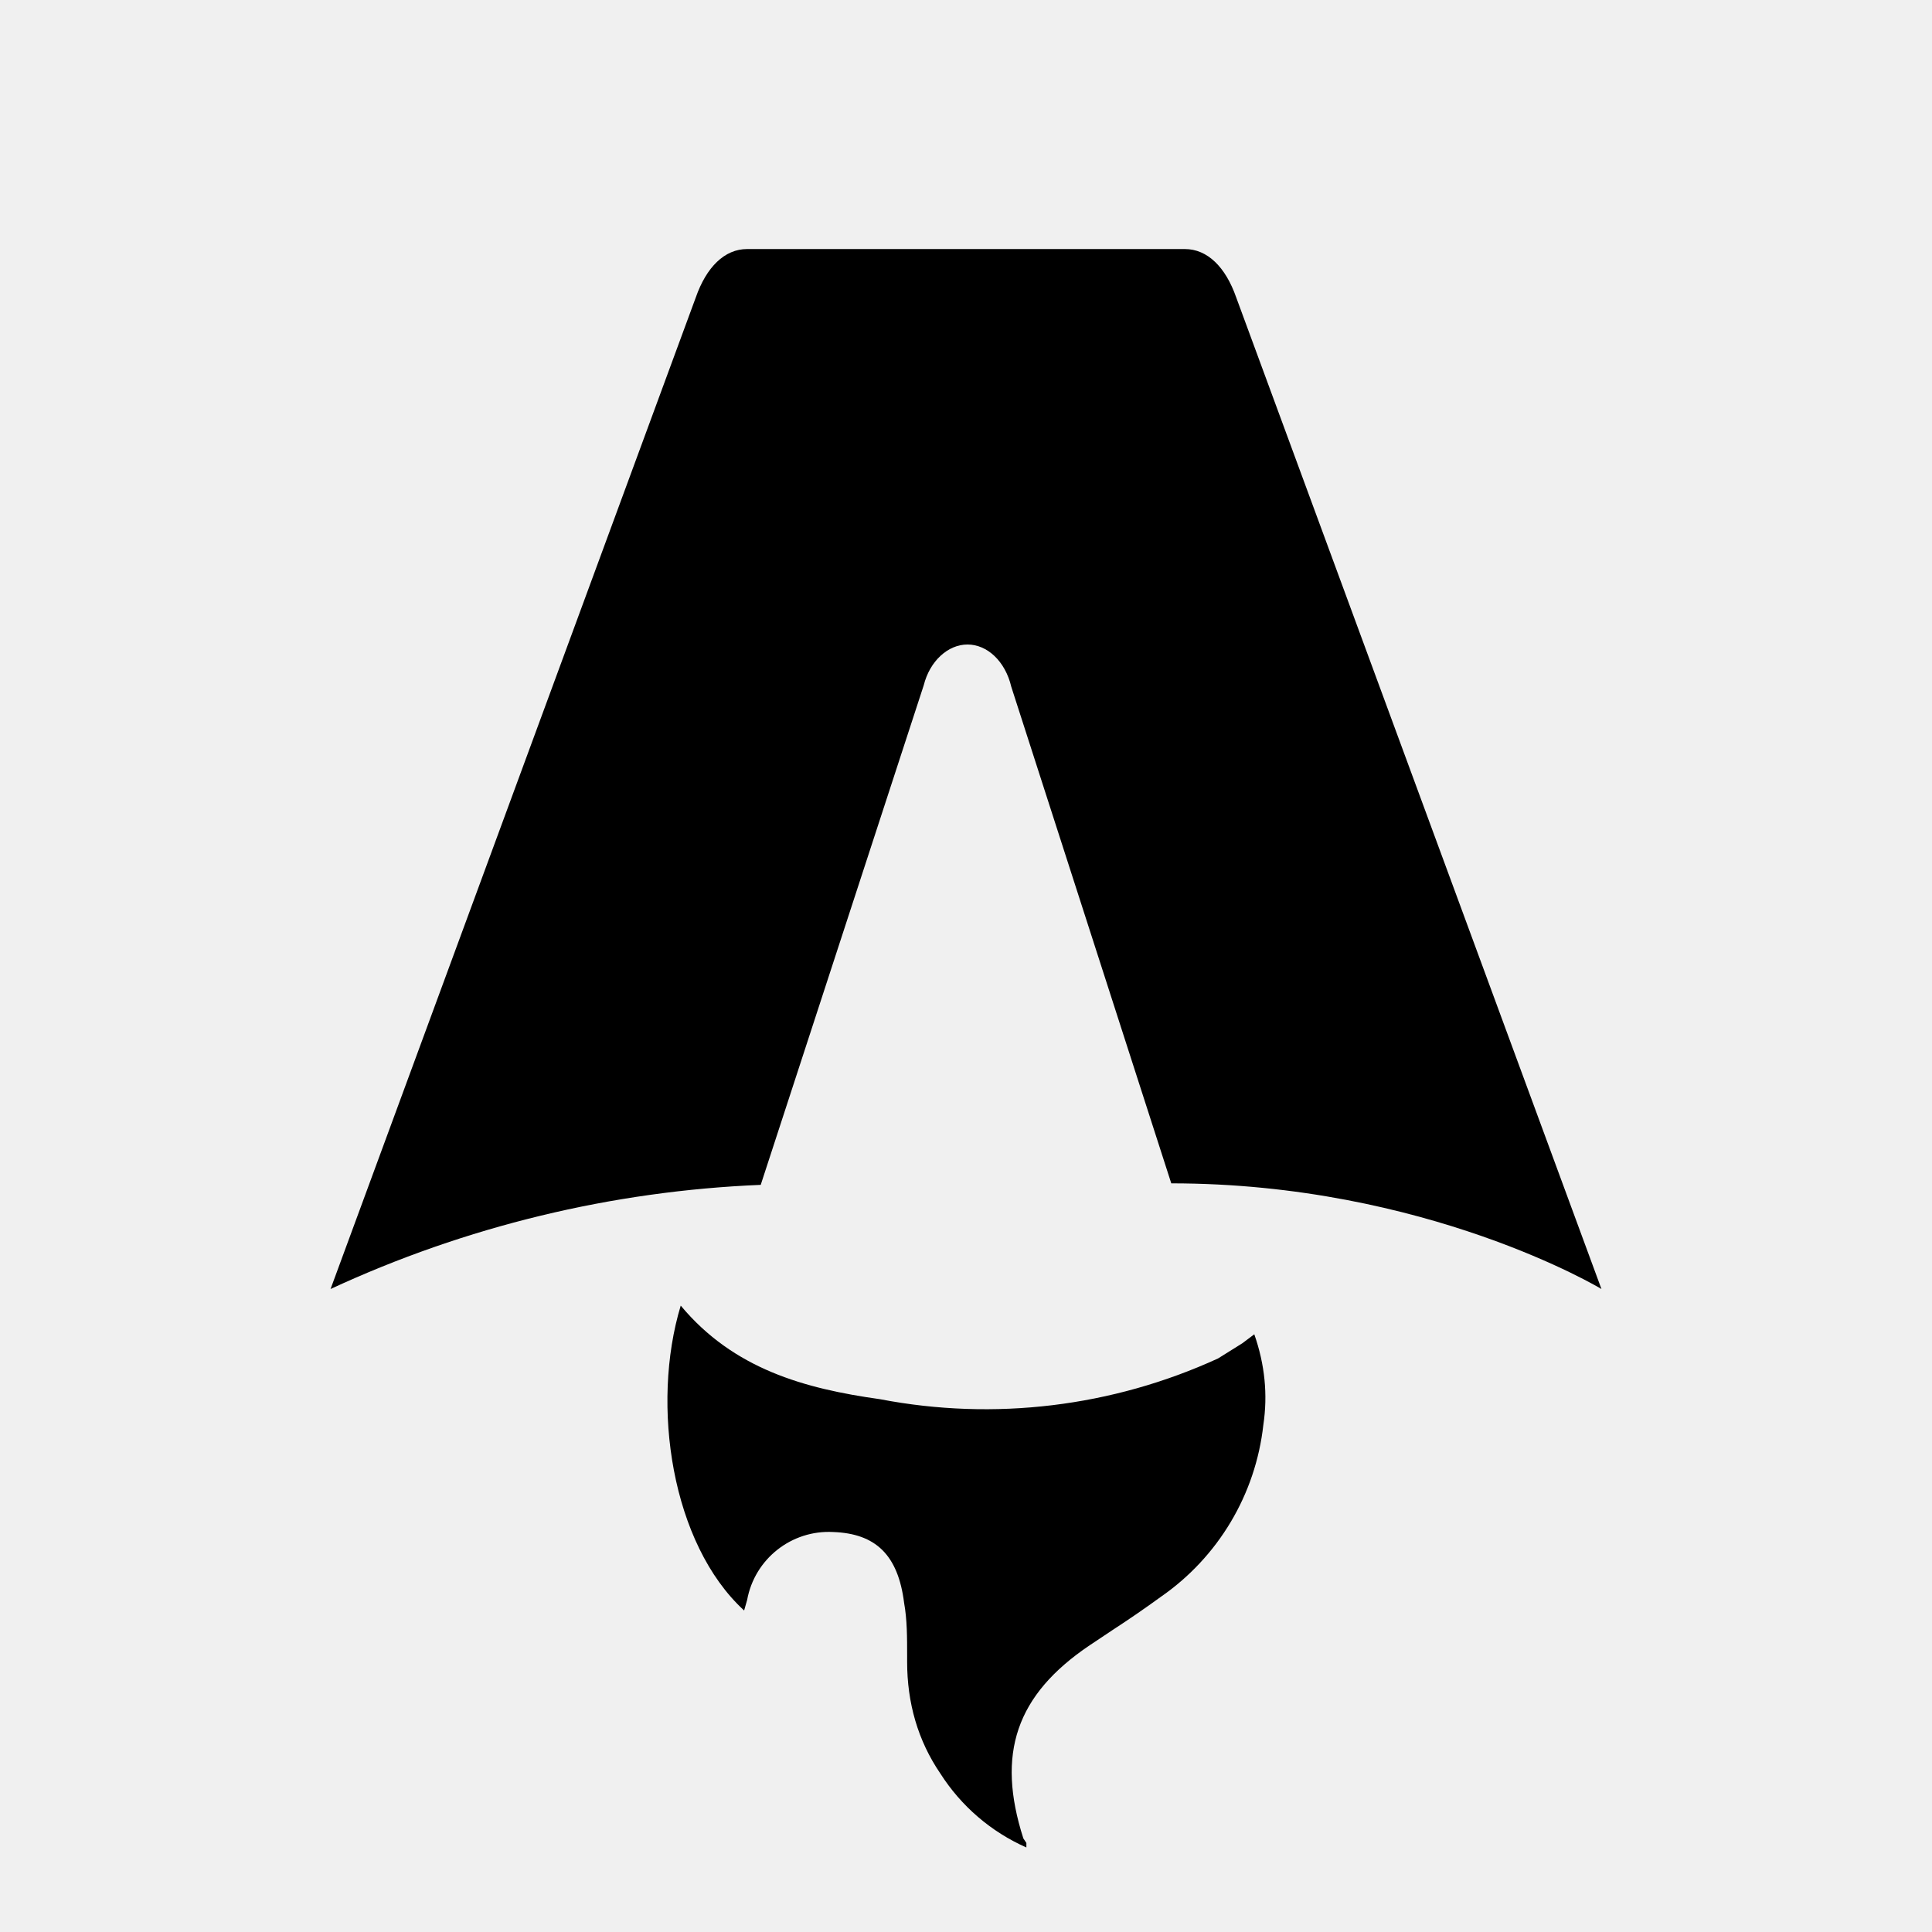
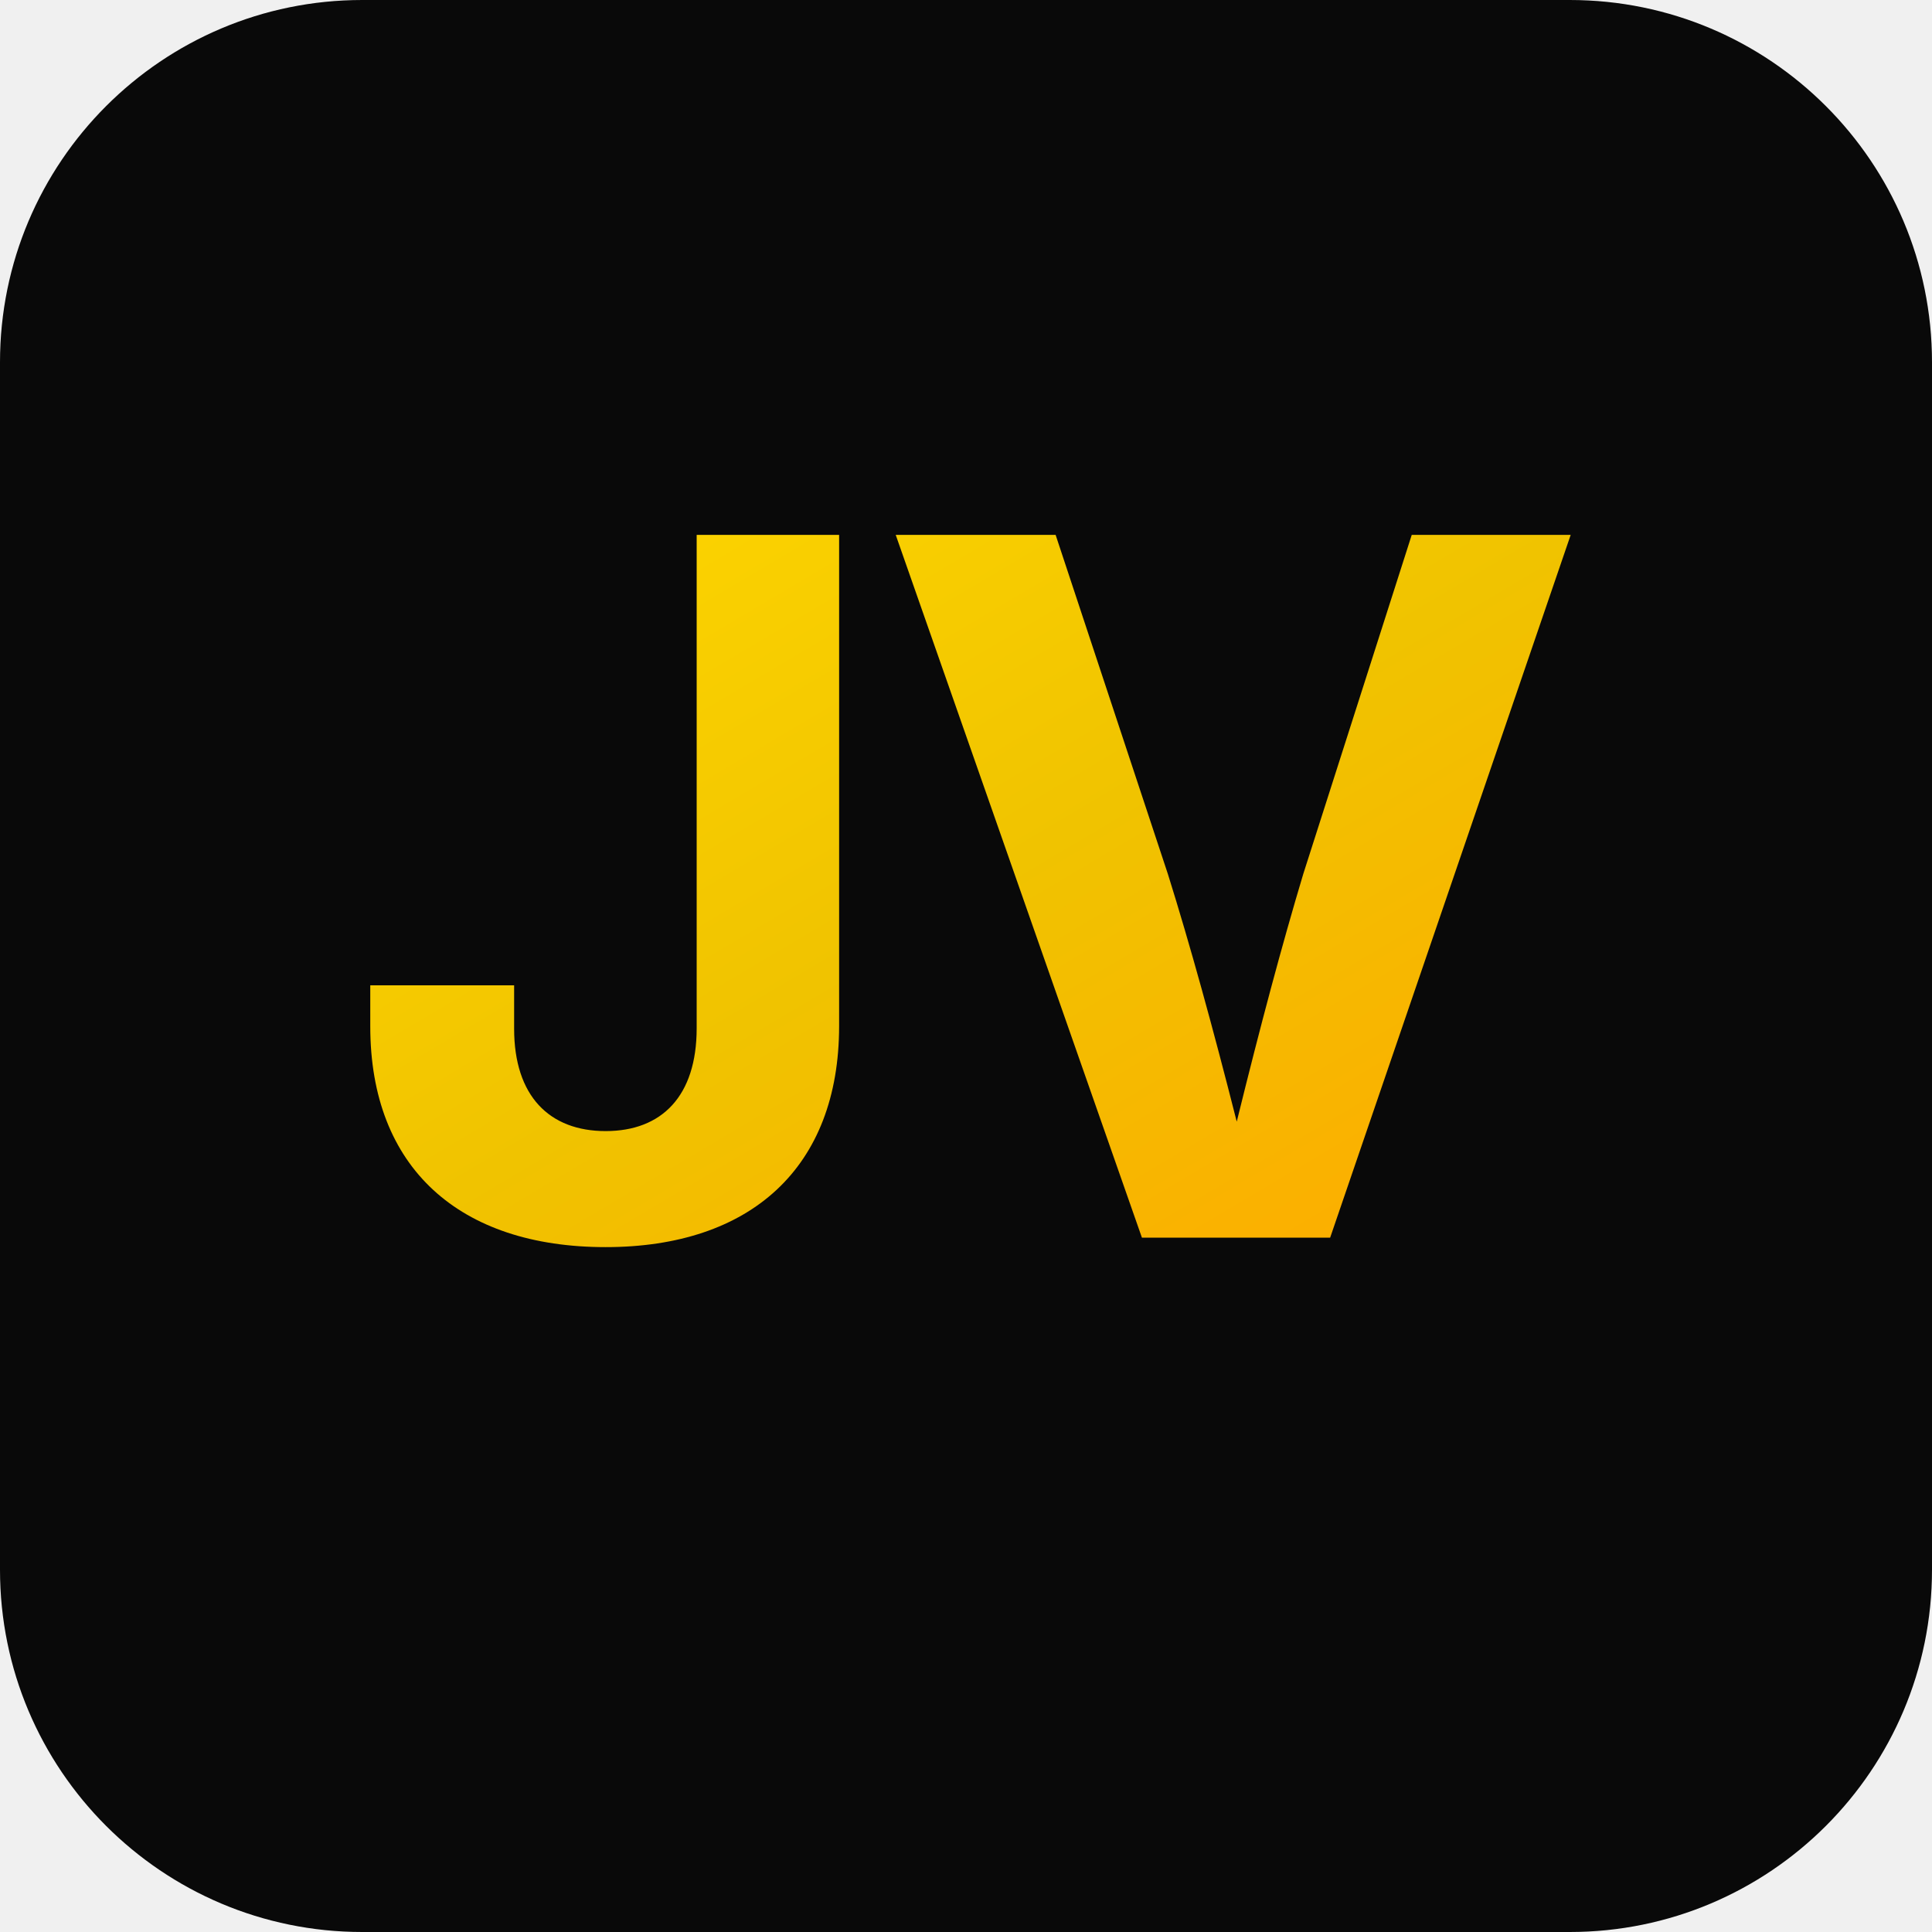
- <svg xmlns="http://www.w3.org/2000/svg" fill="none" viewBox="0 0 128 128">
-   <path d="M50.4 78.5a75.1 75.1 0 0 0-28.5 6.9l24.2-65.7c.7-2 1.9-3.2 3.4-3.2h29c1.5 0 2.7 1.2 3.4 3.2l24.2 65.7s-11.6-7-28.5-7L67 45.5c-.4-1.7-1.6-2.8-2.9-2.8-1.3 0-2.5 1.1-2.9 2.7L50.4 78.5Zm-1.1 28.2Zm-4.2-20.2c-2 6.6-.6 15.8 4.2 20.2a17.5 17.5 0 0 1 .2-.7 5.5 5.5 0 0 1 5.7-4.5c2.8.1 4.3 1.5 4.7 4.7.2 1.1.2 2.3.2 3.5v.4c0 2.7.7 5.2 2.2 7.4a13 13 0 0 0 5.7 4.9v-.3l-.2-.3c-1.8-5.6-.5-9.5 4.4-12.8l1.5-1a73 73 0 0 0 3.2-2.2 16 16 0 0 0 6.8-11.4c.3-2 .1-4-.6-6l-.8.6-1.6 1a37 37 0 0 1-22.4 2.7c-5-.7-9.7-2-13.2-6.2Z" />
-   <style>
-         path { fill: #000; }
-         @media (prefers-color-scheme: dark) {
-             path { fill: #FFF; }
-         }
-     </style>
+ <svg xmlns="http://www.w3.org/2000/svg" viewBox="0 0 128 128">
+   <rect width="128" height="128" rx="24" fill="#090909" />
+   <defs>
+     <linearGradient id="g" x1="0%" y1="0%" x2="100%" y2="100%">
+       <stop offset="0%" stop-color="#FFD700" />
+       <stop offset="50%" stop-color="#f0c300" />
+       <stop offset="100%" stop-color="#ffaa00" />
+     </linearGradient>
+   </defs>
+   <text x="64" y="82" font-family="Inter, system-ui, sans-serif" font-size="64" font-weight="700" fill="url(#g)" text-anchor="middle" letter-spacing="-2">JV</text>
</svg>
